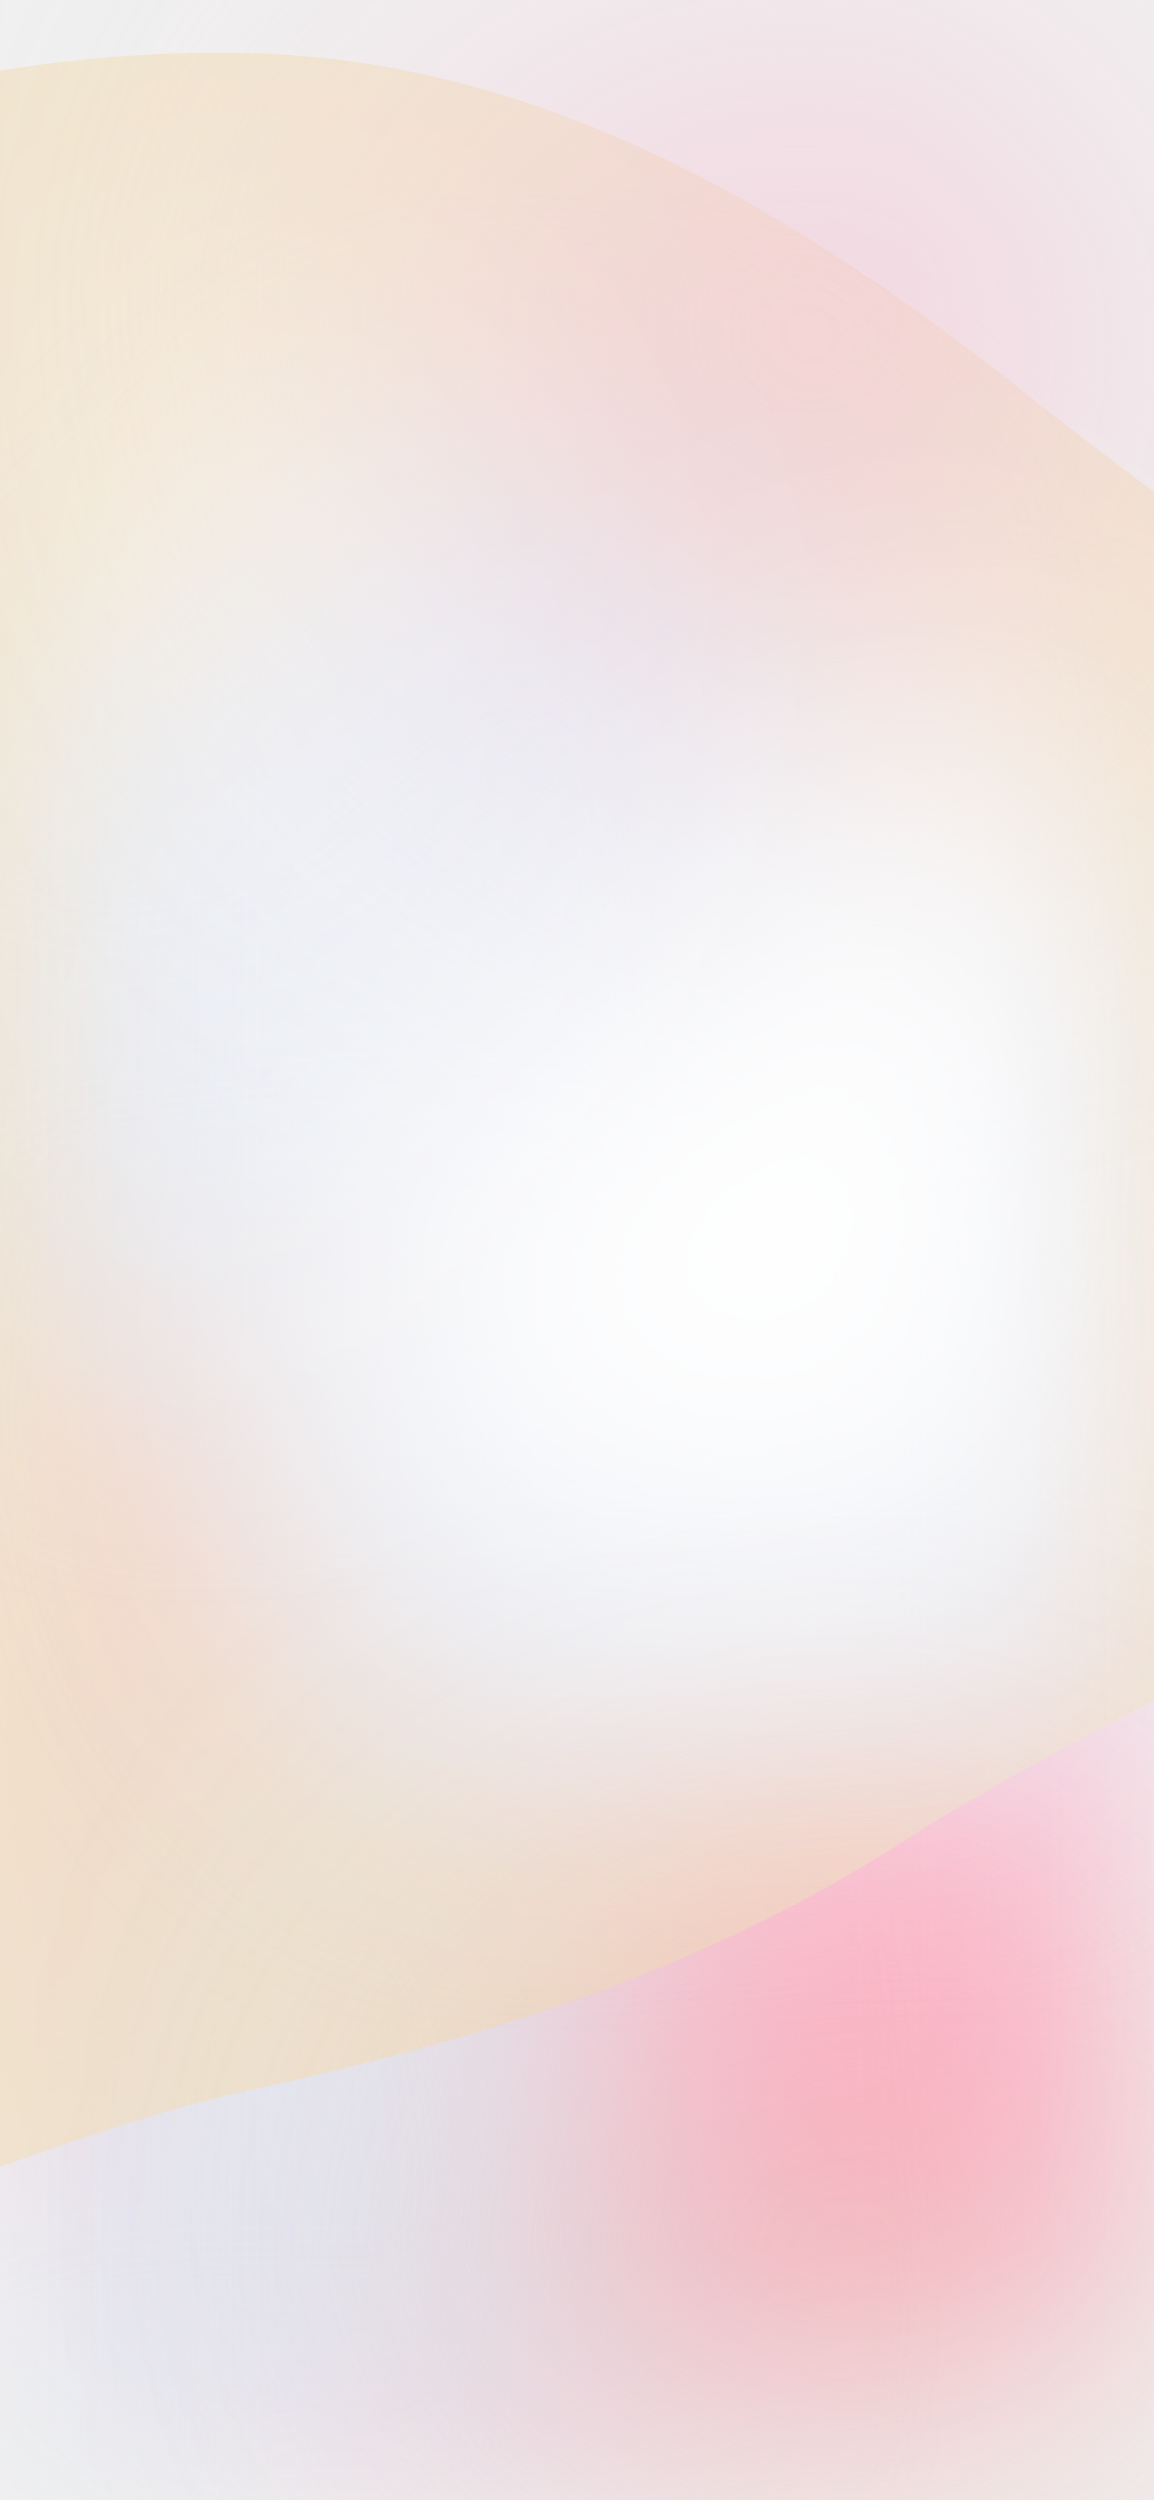
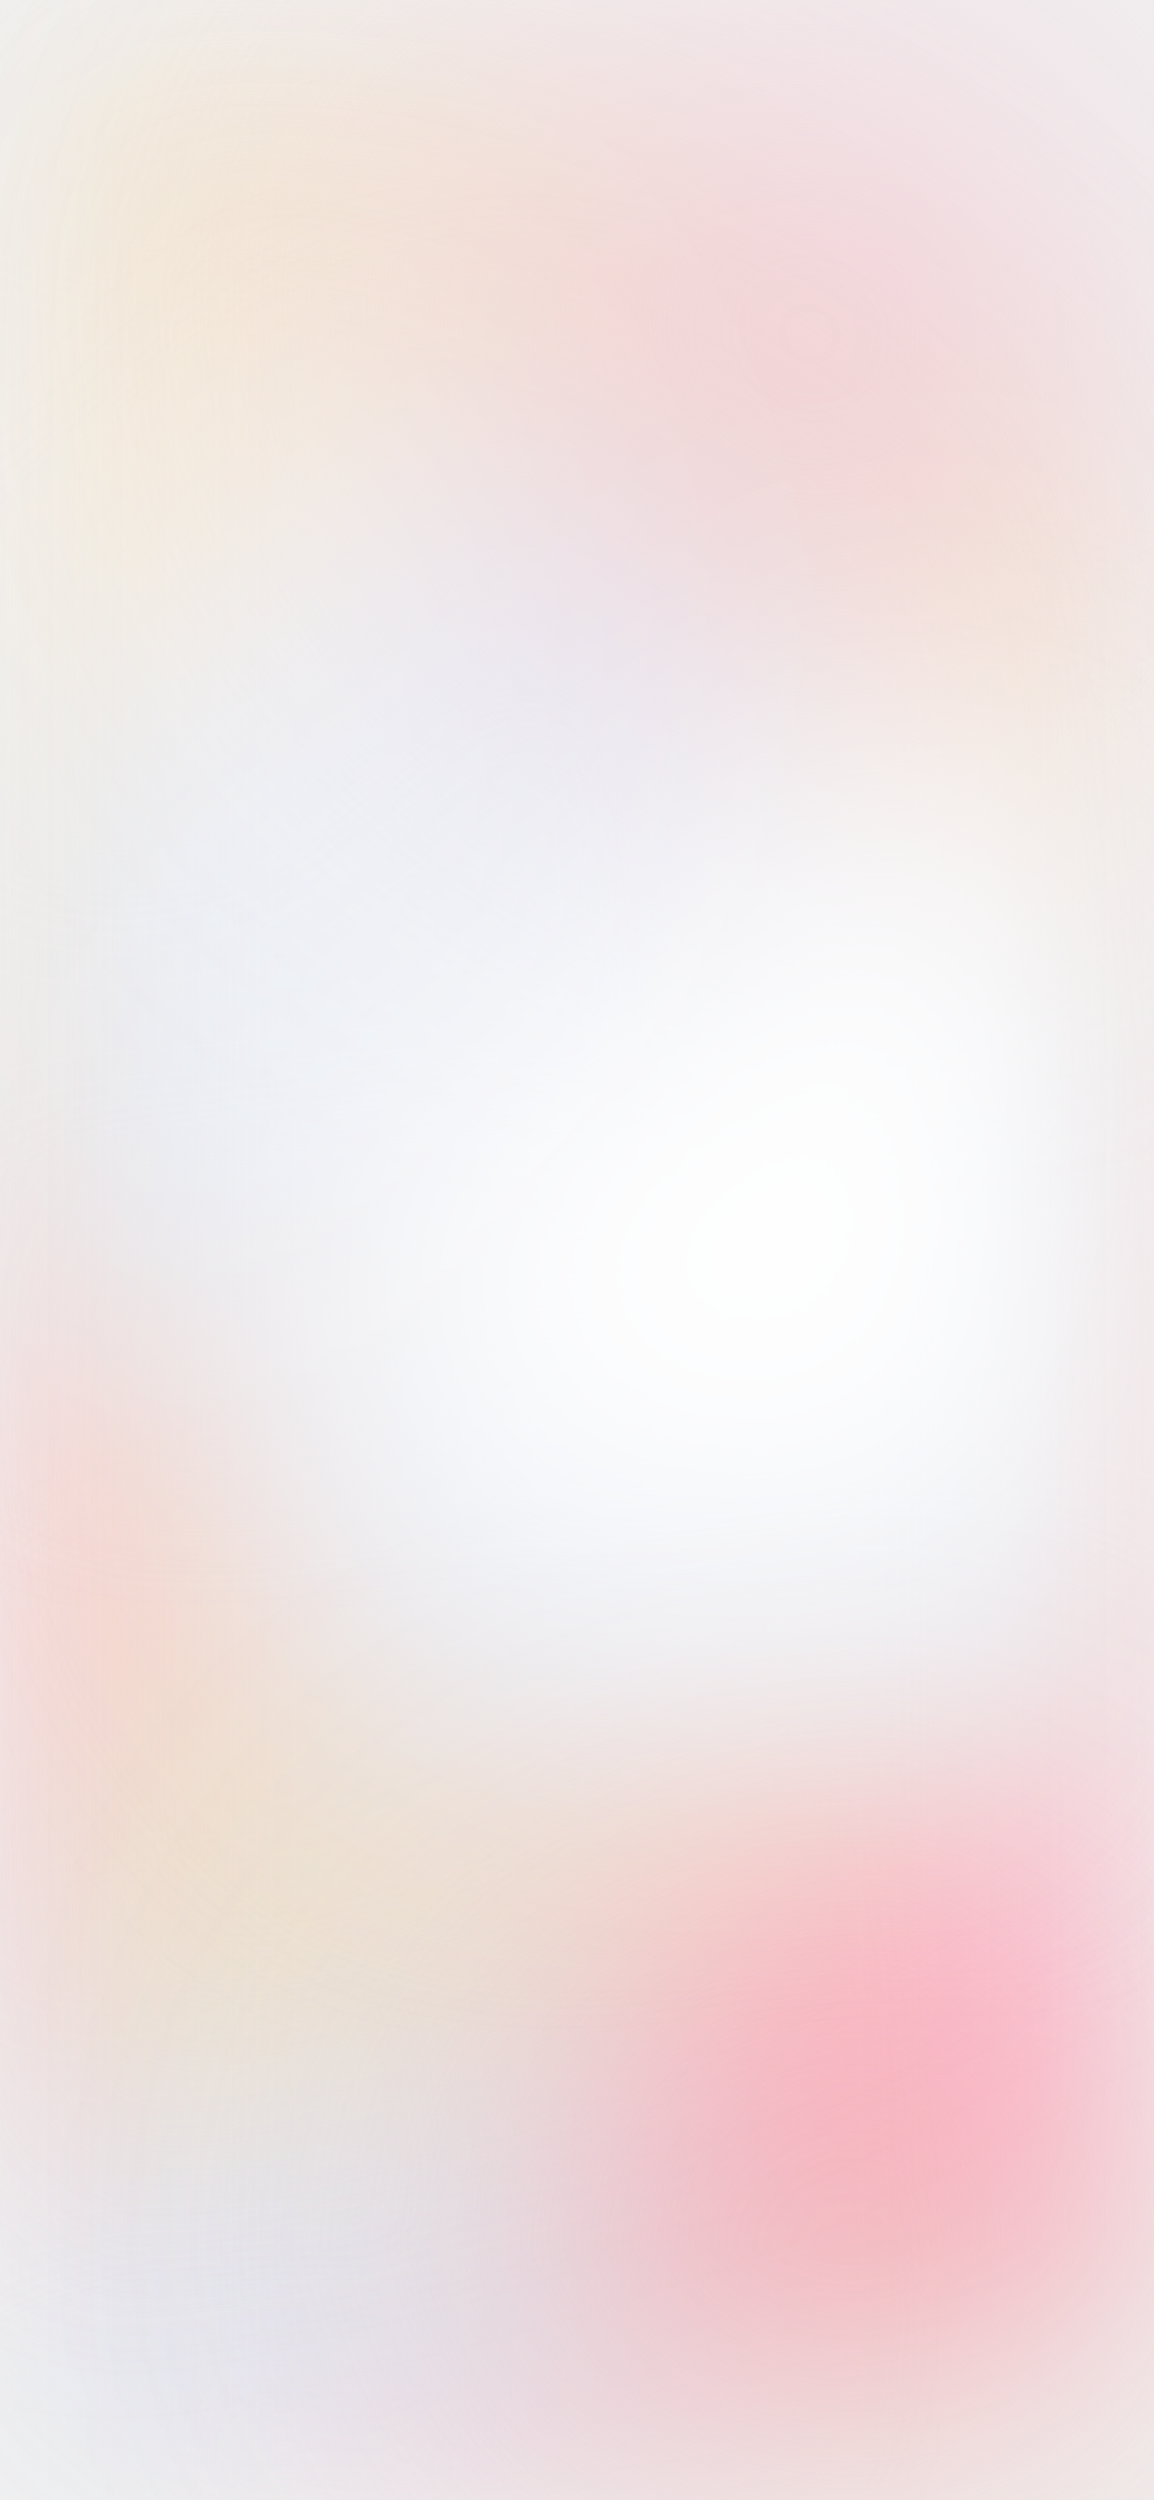
<svg xmlns="http://www.w3.org/2000/svg" width="393" height="852" viewBox="0 0 393 852" fill="none">
  <g filter="url(#filter0_f_64_905)">
    <path fill-rule="evenodd" clip-rule="evenodd" d="M318.474 345.04C391.249 348.324 478.841 324.776 525.677 380.573C571.845 435.575 529.516 516.337 522.227 587.776C516.163 647.21 530.629 715.469 487.308 756.61C444.435 797.326 377.308 775.404 318.474 781.276C247.212 788.389 174.033 830.181 112.198 794.052C40.049 751.897 -8.752 671.244 -12.705 587.776C-16.798 501.36 21.908 412.13 91.686 360.987C155.227 314.415 239.773 341.488 318.474 345.04Z" fill="#FFBBD2" />
  </g>
  <g filter="url(#filter1_f_64_905)">
    <path fill-rule="evenodd" clip-rule="evenodd" d="M332.841 262.184C362.274 260.339 393.451 258.237 416.772 276.222C442.576 296.123 463.625 327.598 459.475 359.847C455.528 390.521 420.354 403.33 397.695 424.465C376.396 444.332 361.989 479.255 332.841 477.965C303.822 476.681 295.374 438.017 273.505 418.968C248.297 397.009 200.901 393.009 197.243 359.847C193.597 326.804 231.81 305.598 258.849 286.124C280.696 270.388 305.937 263.871 332.841 262.184Z" fill="#E3E7F0" />
  </g>
  <g filter="url(#filter2_f_64_905)">
    <path fill-rule="evenodd" clip-rule="evenodd" d="M88.706 571.848C129.438 566.865 171.904 584.177 198.974 614.971C224.789 644.338 219.959 686.139 223.389 725.062C227.385 770.408 251.427 823.178 220.246 856.391C188.941 889.734 134.407 865.919 88.706 868.518C37.685 871.418 -16.946 901.637 -58.721 872.251C-103.446 840.79 -129.102 777.9 -115.23 725.062C-102.41 676.228 -37.891 669.361 2.512 639.007C32.785 616.263 51.1 576.449 88.706 571.848Z" fill="#E3E7F0" />
  </g>
-   <g opacity="0.7" filter="(#filter3_f_64_905)">
+   <g opacity="0.7" filter="url(#filter3_f_64_905)">
    <path fill-rule="evenodd" clip-rule="evenodd" d="M84.493 18.113C185.572 20.348 272.512 72.579 351.538 135.633C444.38 209.711 576.728 284.33 566.434 402.649C556.176 520.562 408.361 562.914 308.796 626.927C238.821 671.915 165.739 694.617 84.493 712.499C-35.076 738.817 -173.779 833.56 -266.432 753.536C-358.48 674.035 -288.031 523.487 -274.257 402.649C-262.868 302.727 -263.232 197.101 -194.624 123.562C-124.096 47.965 -18.875 15.829 84.493 18.113Z" fill="#F1DFC1" />
  </g>
  <g filter="url(#filter4_f_64_905)">
    <path fill-rule="evenodd" clip-rule="evenodd" d="M283.706 294.848C324.438 289.865 366.904 307.177 393.974 337.971C419.789 367.338 414.959 409.139 418.389 448.062C422.385 493.408 446.427 546.178 415.246 579.391C383.941 612.734 329.407 588.919 283.706 591.518C232.685 594.418 178.054 624.637 136.279 595.251C91.554 563.79 65.898 500.9 79.77 448.062C92.59 399.228 157.109 392.361 197.512 362.007C227.785 339.263 246.1 299.449 283.706 294.848Z" fill="#E3E7F0" />
  </g>
  <g filter="url(#filter5_f_64_905)">
    <path fill-rule="evenodd" clip-rule="evenodd" d="M156.706 149.848C197.438 144.865 239.904 162.177 266.974 192.971C292.789 222.338 287.959 264.139 291.389 303.062C295.385 348.408 319.427 401.178 288.246 434.391C256.941 467.734 202.407 443.919 156.706 446.518C105.685 449.418 51.054 479.637 9.279 450.251C-35.446 418.79 -61.102 355.9 -47.23 303.062C-34.41 254.228 30.109 247.361 70.512 217.007C100.785 194.263 119.1 154.449 156.706 149.848Z" fill="#E3E7F0" />
  </g>
  <g filter="url(#filter6_f_64_905)">
    <path fill-rule="evenodd" clip-rule="evenodd" d="M318.964 -161.782C367.162 -164.338 411.996 -144.136 449.901 -114.213C493.992 -79.406 538.265 -38.865 545.327 16.914C553.104 78.347 533.734 144.525 487.925 186.12C443.562 226.401 378.539 228.521 318.964 222.45C266.083 217.061 212.599 197.826 181.214 154.864C152.916 116.127 165.076 64.764 168.813 16.914C172.113 -25.342 173.947 -68.593 201.198 -101.024C230.754 -136.199 273.122 -159.351 318.964 -161.782Z" fill="#F4CAD8" />
  </g>
  <g filter="url(#filter7_f_64_905)">
    <path fill-rule="evenodd" clip-rule="evenodd" d="M430.181 771.59C437.942 800.174 431.616 829.68 418.563 856.285C403.379 887.233 384.779 919.03 352.23 930.473C316.382 943.077 274.179 940.007 243.307 917.901C213.41 896.492 203.737 857.76 199.682 821.236C196.082 788.817 200.711 754.247 222.428 729.868C242.01 707.887 274.394 708.545 303.582 704.604C329.357 701.124 355.54 696.636 378.516 708.793C403.437 721.979 422.8 744.404 430.181 771.59Z" fill="#E9A49B" />
  </g>
  <g filter="url(#filter8_f_64_905)">
    <path fill-rule="evenodd" clip-rule="evenodd" d="M312.706 244.848C353.438 239.865 395.904 257.177 422.974 287.971C448.789 317.338 443.959 359.139 447.389 398.062C451.385 443.408 475.427 496.178 444.246 529.391C412.941 562.734 358.407 538.919 312.706 541.518C261.685 544.418 207.054 574.637 165.279 545.251C120.554 513.79 94.898 450.9 108.77 398.062C121.59 349.228 186.109 342.361 226.512 312.007C256.785 289.263 275.1 249.449 312.706 244.848Z" fill="white" />
  </g>
  <g opacity="0.4" filter="url(#filter9_f_64_905)">
    <path fill-rule="evenodd" clip-rule="evenodd" d="M40.706 87.848C81.438 82.865 123.904 100.177 150.974 130.971C176.789 160.338 171.959 202.139 175.389 241.062C179.385 286.408 203.427 339.178 172.246 372.391C140.941 405.734 86.407 381.919 40.706 384.518C-10.315 387.418 -64.946 417.637 -106.721 388.251C-151.446 356.79 -177.102 293.9 -163.23 241.062C-150.41 192.228 -85.891 185.361 -45.488 155.007C-15.215 132.263 3.1 92.449 40.706 87.848Z" fill="white" />
  </g>
  <defs>
    <filter id="filter0_f_64_905" x="-97.6" y="249.4" width="729.135" height="643.773" filterUnits="userSpaceOnUse" color-interpolation-filters="sRGB">
      <feFlood flood-opacity="0" result="BackgroundImageFix" />
      <feBlend mode="normal" in="SourceGraphic" in2="BackgroundImageFix" result="shape" />
      <feGaussianBlur stdDeviation="42.3" result="effect1_foregroundBlur_64_905" />
    </filter>
    <filter id="filter1_f_64_905" x="112.4" y="176.4" width="432.2" height="386.2" filterUnits="userSpaceOnUse" color-interpolation-filters="sRGB">
      <feFlood flood-opacity="0" result="BackgroundImageFix" />
      <feBlend mode="normal" in="SourceGraphic" in2="BackgroundImageFix" result="shape" />
      <feGaussianBlur stdDeviation="42.3" result="effect1_foregroundBlur_64_905" />
    </filter>
    <filter id="filter2_f_64_905" x="-203.6" y="486.4" width="524.2" height="483.2" filterUnits="userSpaceOnUse" color-interpolation-filters="sRGB">
      <feFlood flood-opacity="0" result="BackgroundImageFix" />
      <feBlend mode="normal" in="SourceGraphic" in2="BackgroundImageFix" result="shape" />
      <feGaussianBlur stdDeviation="42.3" result="effect1_foregroundBlur_64_905" />
    </filter>
    <filter id="filter3_f_64_905" x="-397.6" y="-66.6" width="1049.2" height="936.2" filterUnits="userSpaceOnUse" color-interpolation-filters="sRGB">
      <feFlood flood-opacity="0" result="BackgroundImageFix" />
      <feBlend mode="normal" in="SourceGraphic" in2="BackgroundImageFix" result="shape" />
      <feGaussianBlur stdDeviation="42.3" result="effect1_foregroundBlur_64_905" />
    </filter>
    <filter id="filter4_f_64_905" x="-8.6" y="209.4" width="524.2" height="483.2" filterUnits="userSpaceOnUse" color-interpolation-filters="sRGB">
      <feFlood flood-opacity="0" result="BackgroundImageFix" />
      <feBlend mode="normal" in="SourceGraphic" in2="BackgroundImageFix" result="shape" />
      <feGaussianBlur stdDeviation="42.3" result="effect1_foregroundBlur_64_905" />
    </filter>
    <filter id="filter5_f_64_905" x="-135.6" y="64.4" width="524.2" height="483.2" filterUnits="userSpaceOnUse" color-interpolation-filters="sRGB">
      <feFlood flood-opacity="0" result="BackgroundImageFix" />
      <feBlend mode="normal" in="SourceGraphic" in2="BackgroundImageFix" result="shape" />
      <feGaussianBlur stdDeviation="42.3" result="effect1_foregroundBlur_64_905" />
    </filter>
    <filter id="filter6_f_64_905" x="-25.3" y="-350.3" width="760.6" height="763.6" filterUnits="userSpaceOnUse" color-interpolation-filters="sRGB">
      <feFlood flood-opacity="0" result="BackgroundImageFix" />
      <feBlend mode="normal" in="SourceGraphic" in2="BackgroundImageFix" result="shape" />
      <feGaussianBlur stdDeviation="94.15" result="effect1_foregroundBlur_64_905" />
    </filter>
    <filter id="filter7_f_64_905" x="12.68" y="514.934" width="606.781" height="608.835" filterUnits="userSpaceOnUse" color-interpolation-filters="sRGB">
      <feFlood flood-opacity="0" result="BackgroundImageFix" />
      <feBlend mode="normal" in="SourceGraphic" in2="BackgroundImageFix" result="shape" />
      <feGaussianBlur stdDeviation="92.95" result="effect1_foregroundBlur_64_905" />
    </filter>
    <filter id="filter8_f_64_905" x="-18" y="121" width="601" height="560" filterUnits="userSpaceOnUse" color-interpolation-filters="sRGB">
      <feFlood flood-opacity="0" result="BackgroundImageFix" />
      <feBlend mode="normal" in="SourceGraphic" in2="BackgroundImageFix" result="shape" />
      <feGaussianBlur stdDeviation="61.5" result="effect1_foregroundBlur_64_905" />
    </filter>
    <filter id="filter9_f_64_905" x="-290" y="-36" width="601" height="560" filterUnits="userSpaceOnUse" color-interpolation-filters="sRGB">
      <feFlood flood-opacity="0" result="BackgroundImageFix" />
      <feBlend mode="normal" in="SourceGraphic" in2="BackgroundImageFix" result="shape" />
      <feGaussianBlur stdDeviation="61.5" result="effect1_foregroundBlur_64_905" />
    </filter>
  </defs>
</svg>
